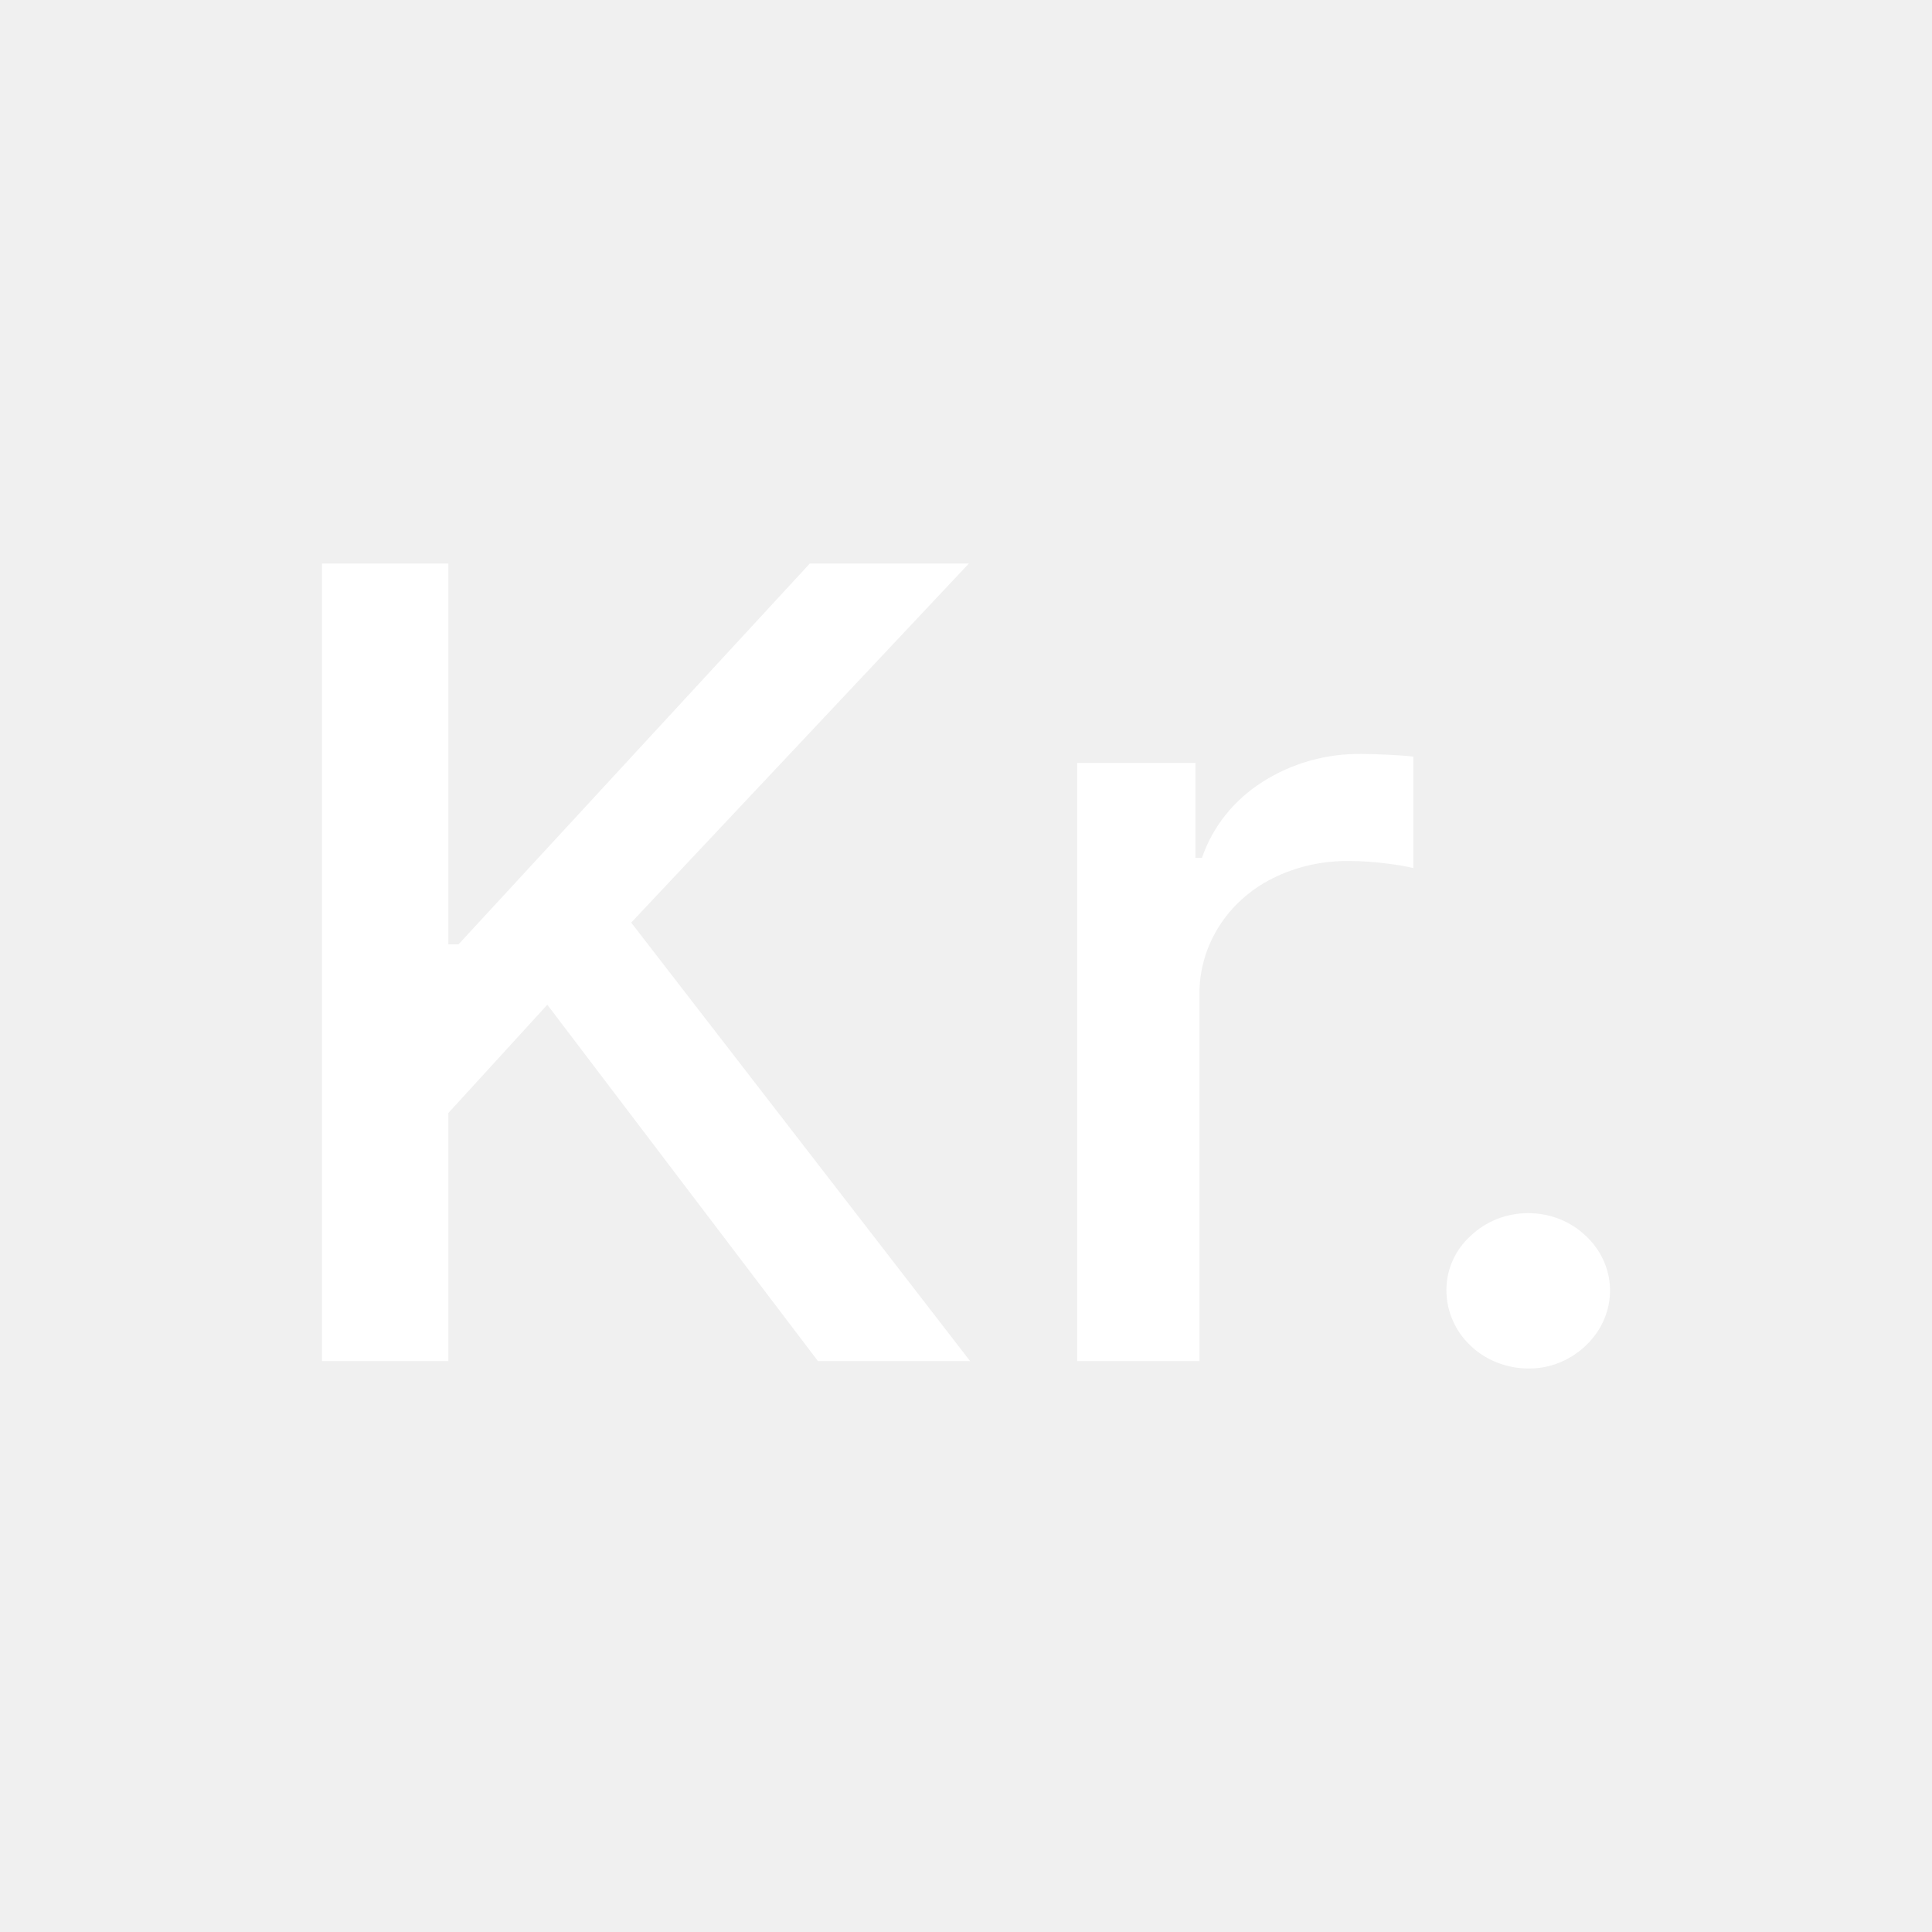
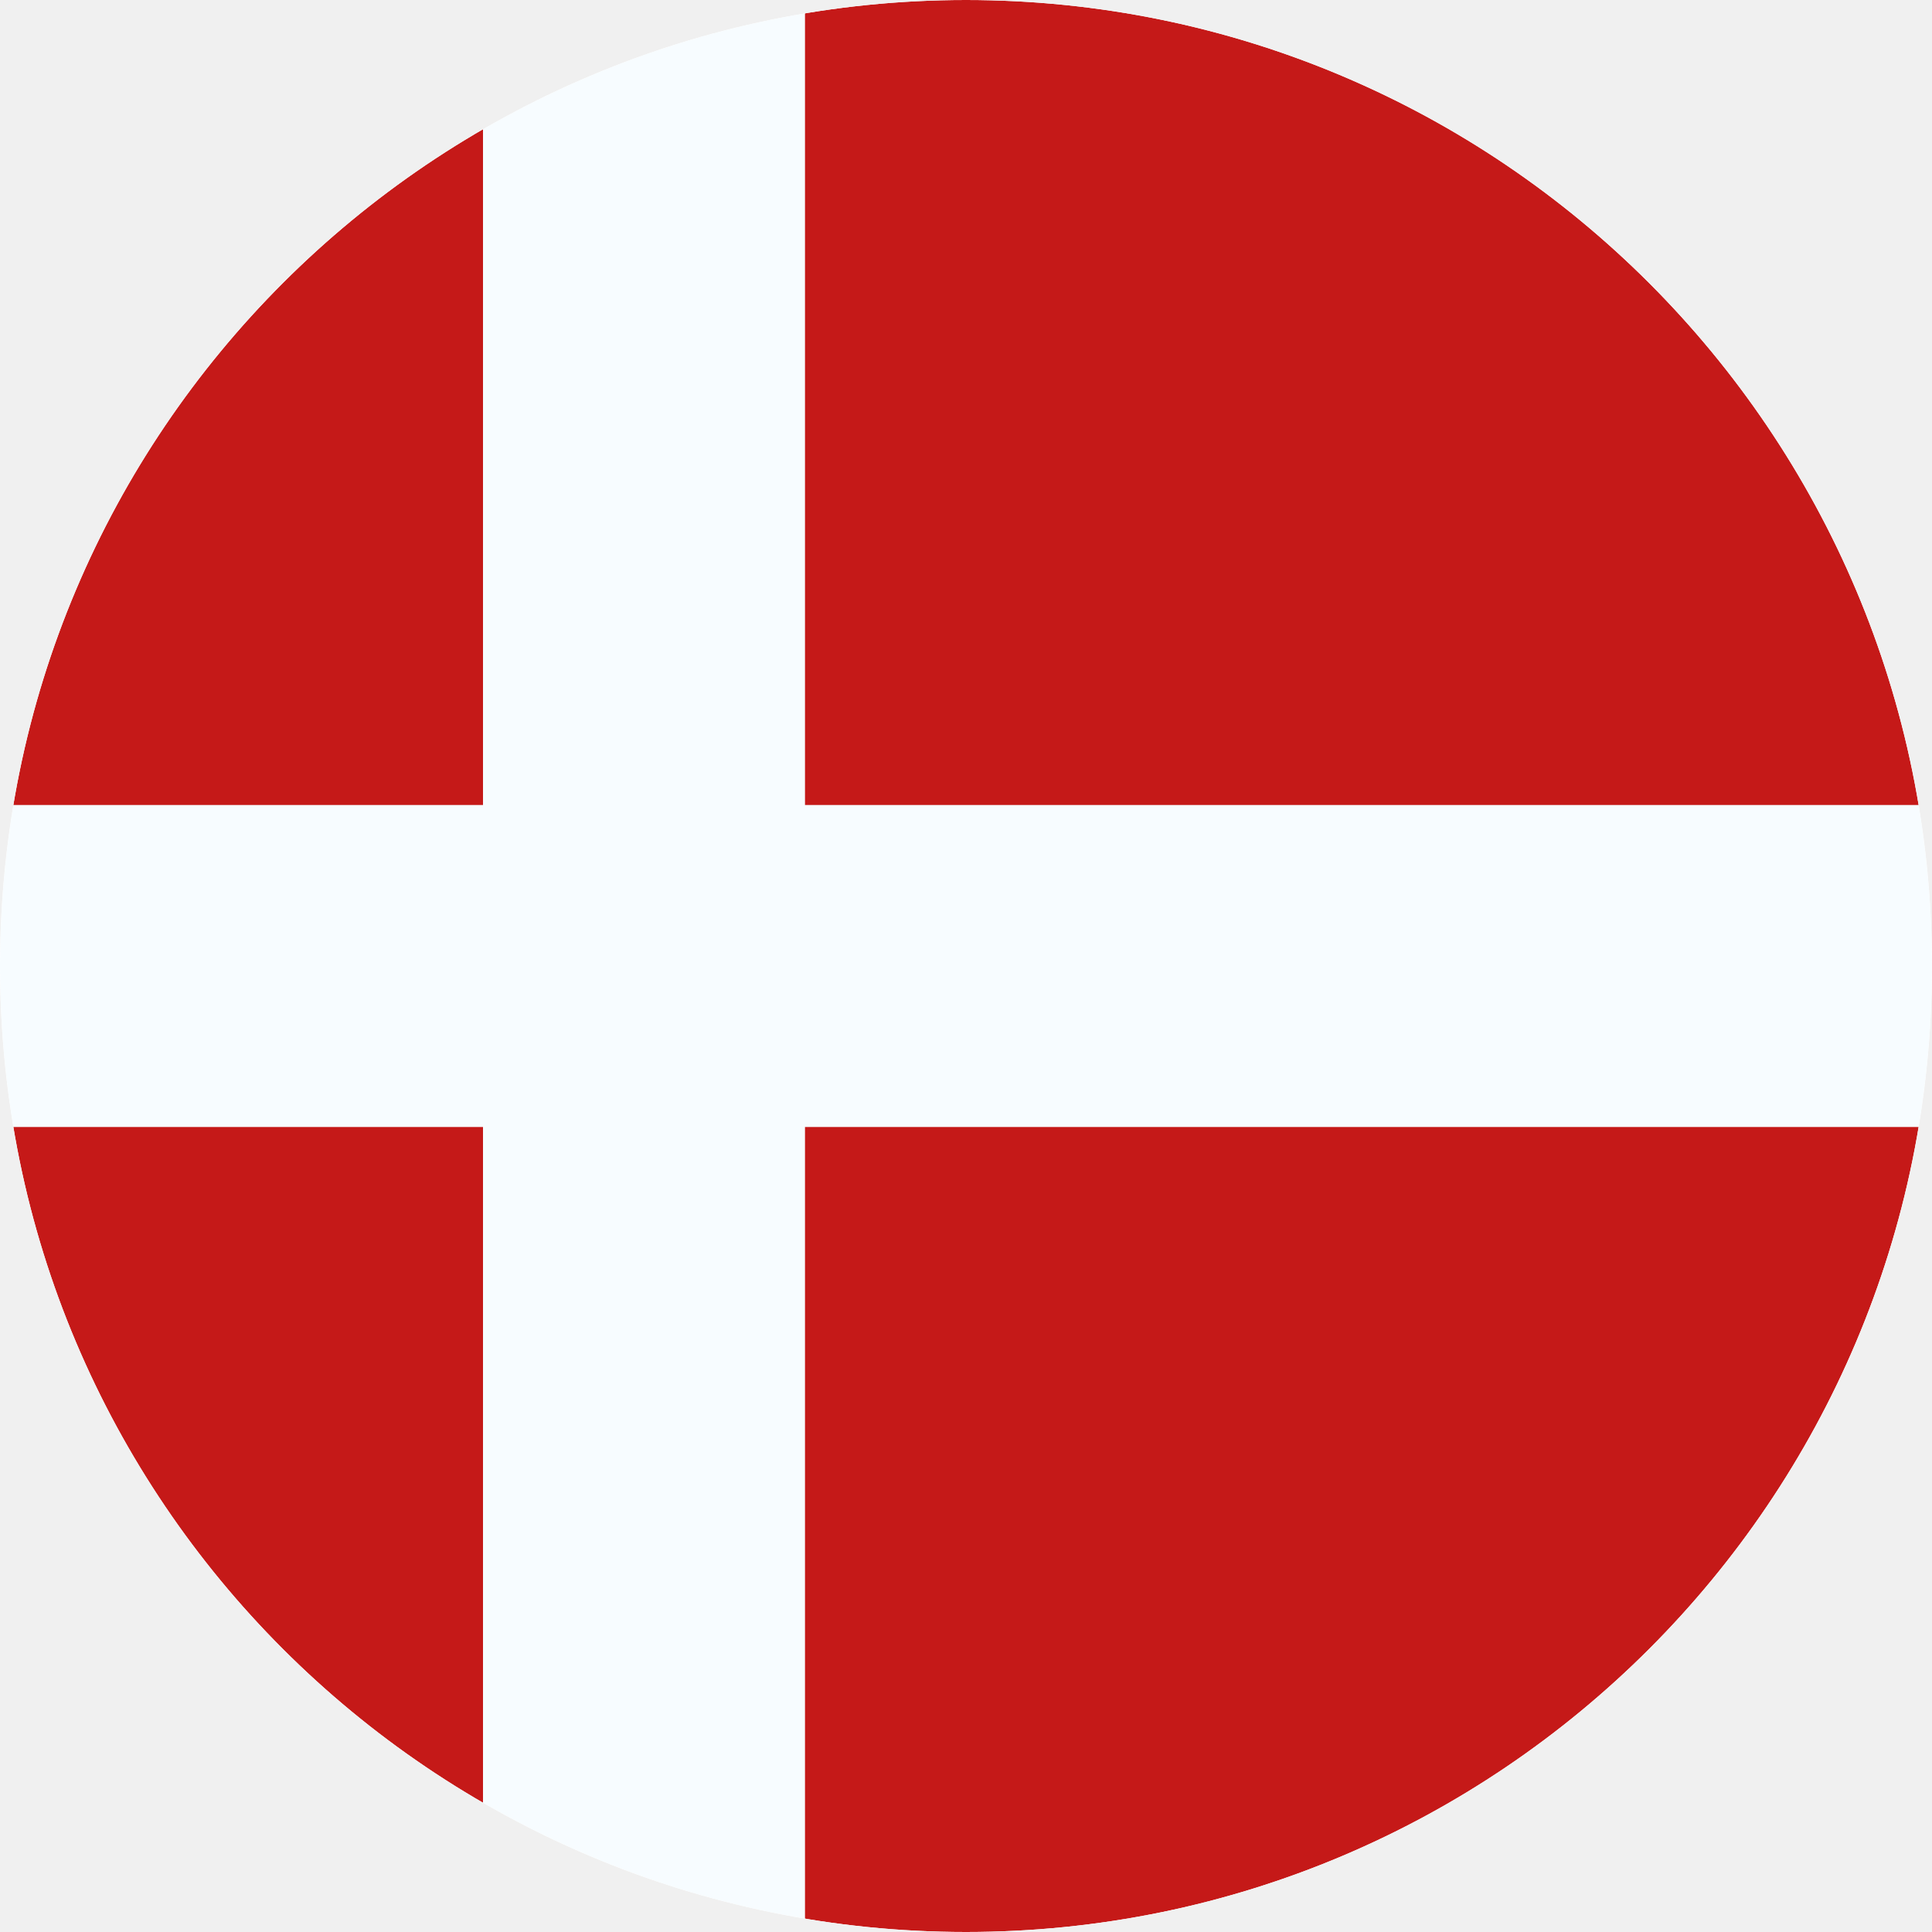
<svg xmlns="http://www.w3.org/2000/svg" width="24" height="24" viewBox="0 0 24 24" fill="none">
-   <path d="M4 16.908V7H5.57V11.731H5.696L10.06 7H12.036L7.841 11.461L12.051 16.908H10.161L6.799 12.481L5.57 13.826V16.908H4Z" fill="white" />
-   <path d="M13.382 16.908V9.477H14.85V10.657H14.931C15.063 10.27 15.329 9.937 15.685 9.712C16.048 9.481 16.475 9.36 16.912 9.366C17.007 9.366 17.119 9.369 17.25 9.376C17.38 9.382 17.482 9.39 17.557 9.399V10.783C17.45 10.759 17.341 10.74 17.232 10.728C17.077 10.707 16.921 10.696 16.764 10.696C16.431 10.691 16.102 10.764 15.807 10.912C15.529 11.051 15.297 11.261 15.137 11.518C14.976 11.776 14.895 12.071 14.9 12.37V16.908H13.382Z" fill="white" />
-   <path d="M18.985 17C18.715 16.999 18.457 16.897 18.267 16.716C18.076 16.535 17.969 16.289 17.968 16.032C17.967 15.906 17.992 15.78 18.044 15.663C18.095 15.546 18.172 15.44 18.268 15.353C18.362 15.263 18.474 15.192 18.596 15.143C18.719 15.095 18.851 15.07 18.984 15.07C19.117 15.07 19.249 15.095 19.372 15.143C19.495 15.192 19.606 15.263 19.7 15.353C19.86 15.502 19.963 15.698 19.992 15.909C20.021 16.121 19.974 16.335 19.86 16.519C19.77 16.663 19.644 16.783 19.492 16.869C19.339 16.957 19.163 17.002 18.985 17V17Z" fill="white" />
+   <g clip-path="url(#clip0_5854_18848)">
+     <path d="M0 12C0 5.373 5.373 0 12 0V0C18.627 0 24 5.373 24 12V12C24 18.627 18.627 24 12 24V24C5.373 24 0 18.627 0 12V12Z" fill="white" />
+     <mask id="mask0_5854_18848" style="mask-type:alpha" maskUnits="userSpaceOnUse" x="-4" y="0" width="32" height="24">
+       <rect x="-4" width="32" height="24" fill="white" />
+     </mask>
+     <g mask="url(#mask0_5854_18848)">
+       <path fill-rule="evenodd" clip-rule="evenodd" d="M-4 0V24H28V0H-4Z" fill="#C51918" />
+       <mask id="mask1_5854_18848" style="mask-type:alpha" maskUnits="userSpaceOnUse" x="-4" y="0" width="32" height="24">
+         <path fill-rule="evenodd" clip-rule="evenodd" d="M-4 0V24H28V0H-4Z" fill="white" />
+       </mask>
+       <g mask="url(#mask1_5854_18848)">
+         <path fill-rule="evenodd" clip-rule="evenodd" d="M6 0H10V10H28V14H10V24H6V14H-4V10H6V0Z" fill="#F7FCFF" />
+       </g>
+     </g>
+   </g>
+   <defs>
+     <clipPath id="clip0_5854_18848">
+       <path d="M0 12C0 5.373 5.373 0 12 0V0C18.627 0 24 5.373 24 12V12C24 18.627 18.627 24 12 24V24C5.373 24 0 18.627 0 12V12Z" fill="white" />
+     </clipPath>
+   </defs>
</svg>
